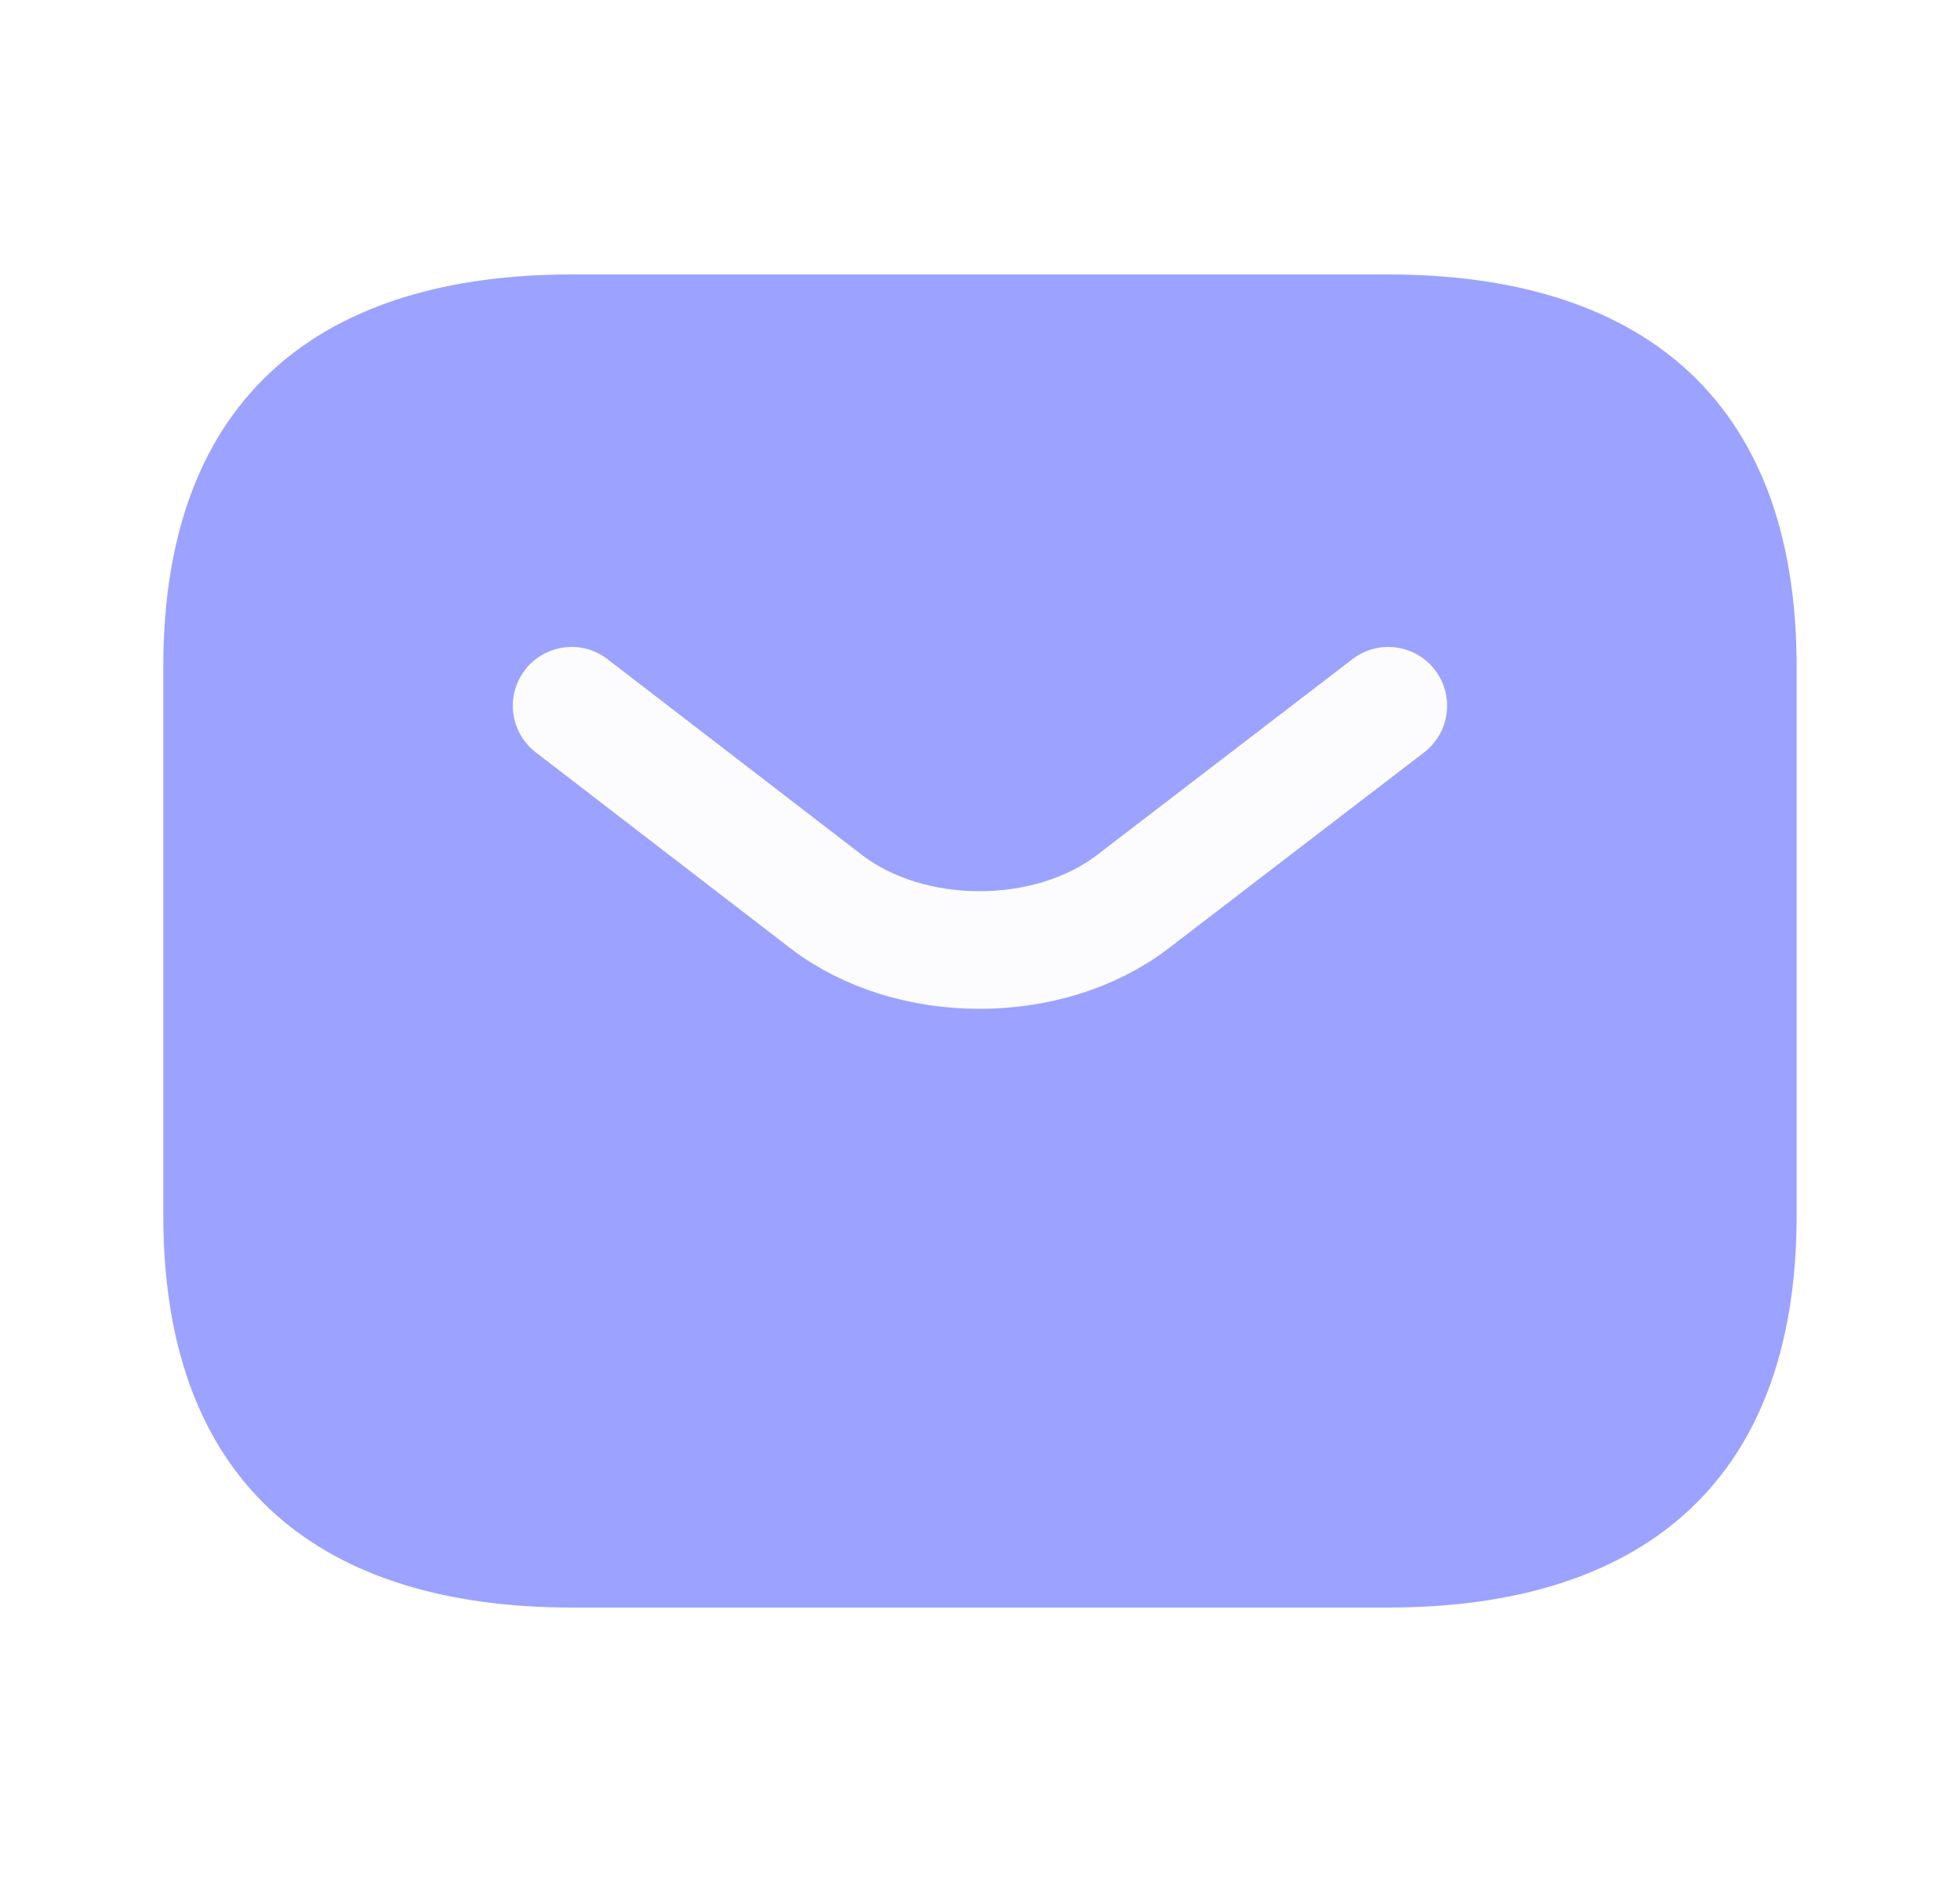
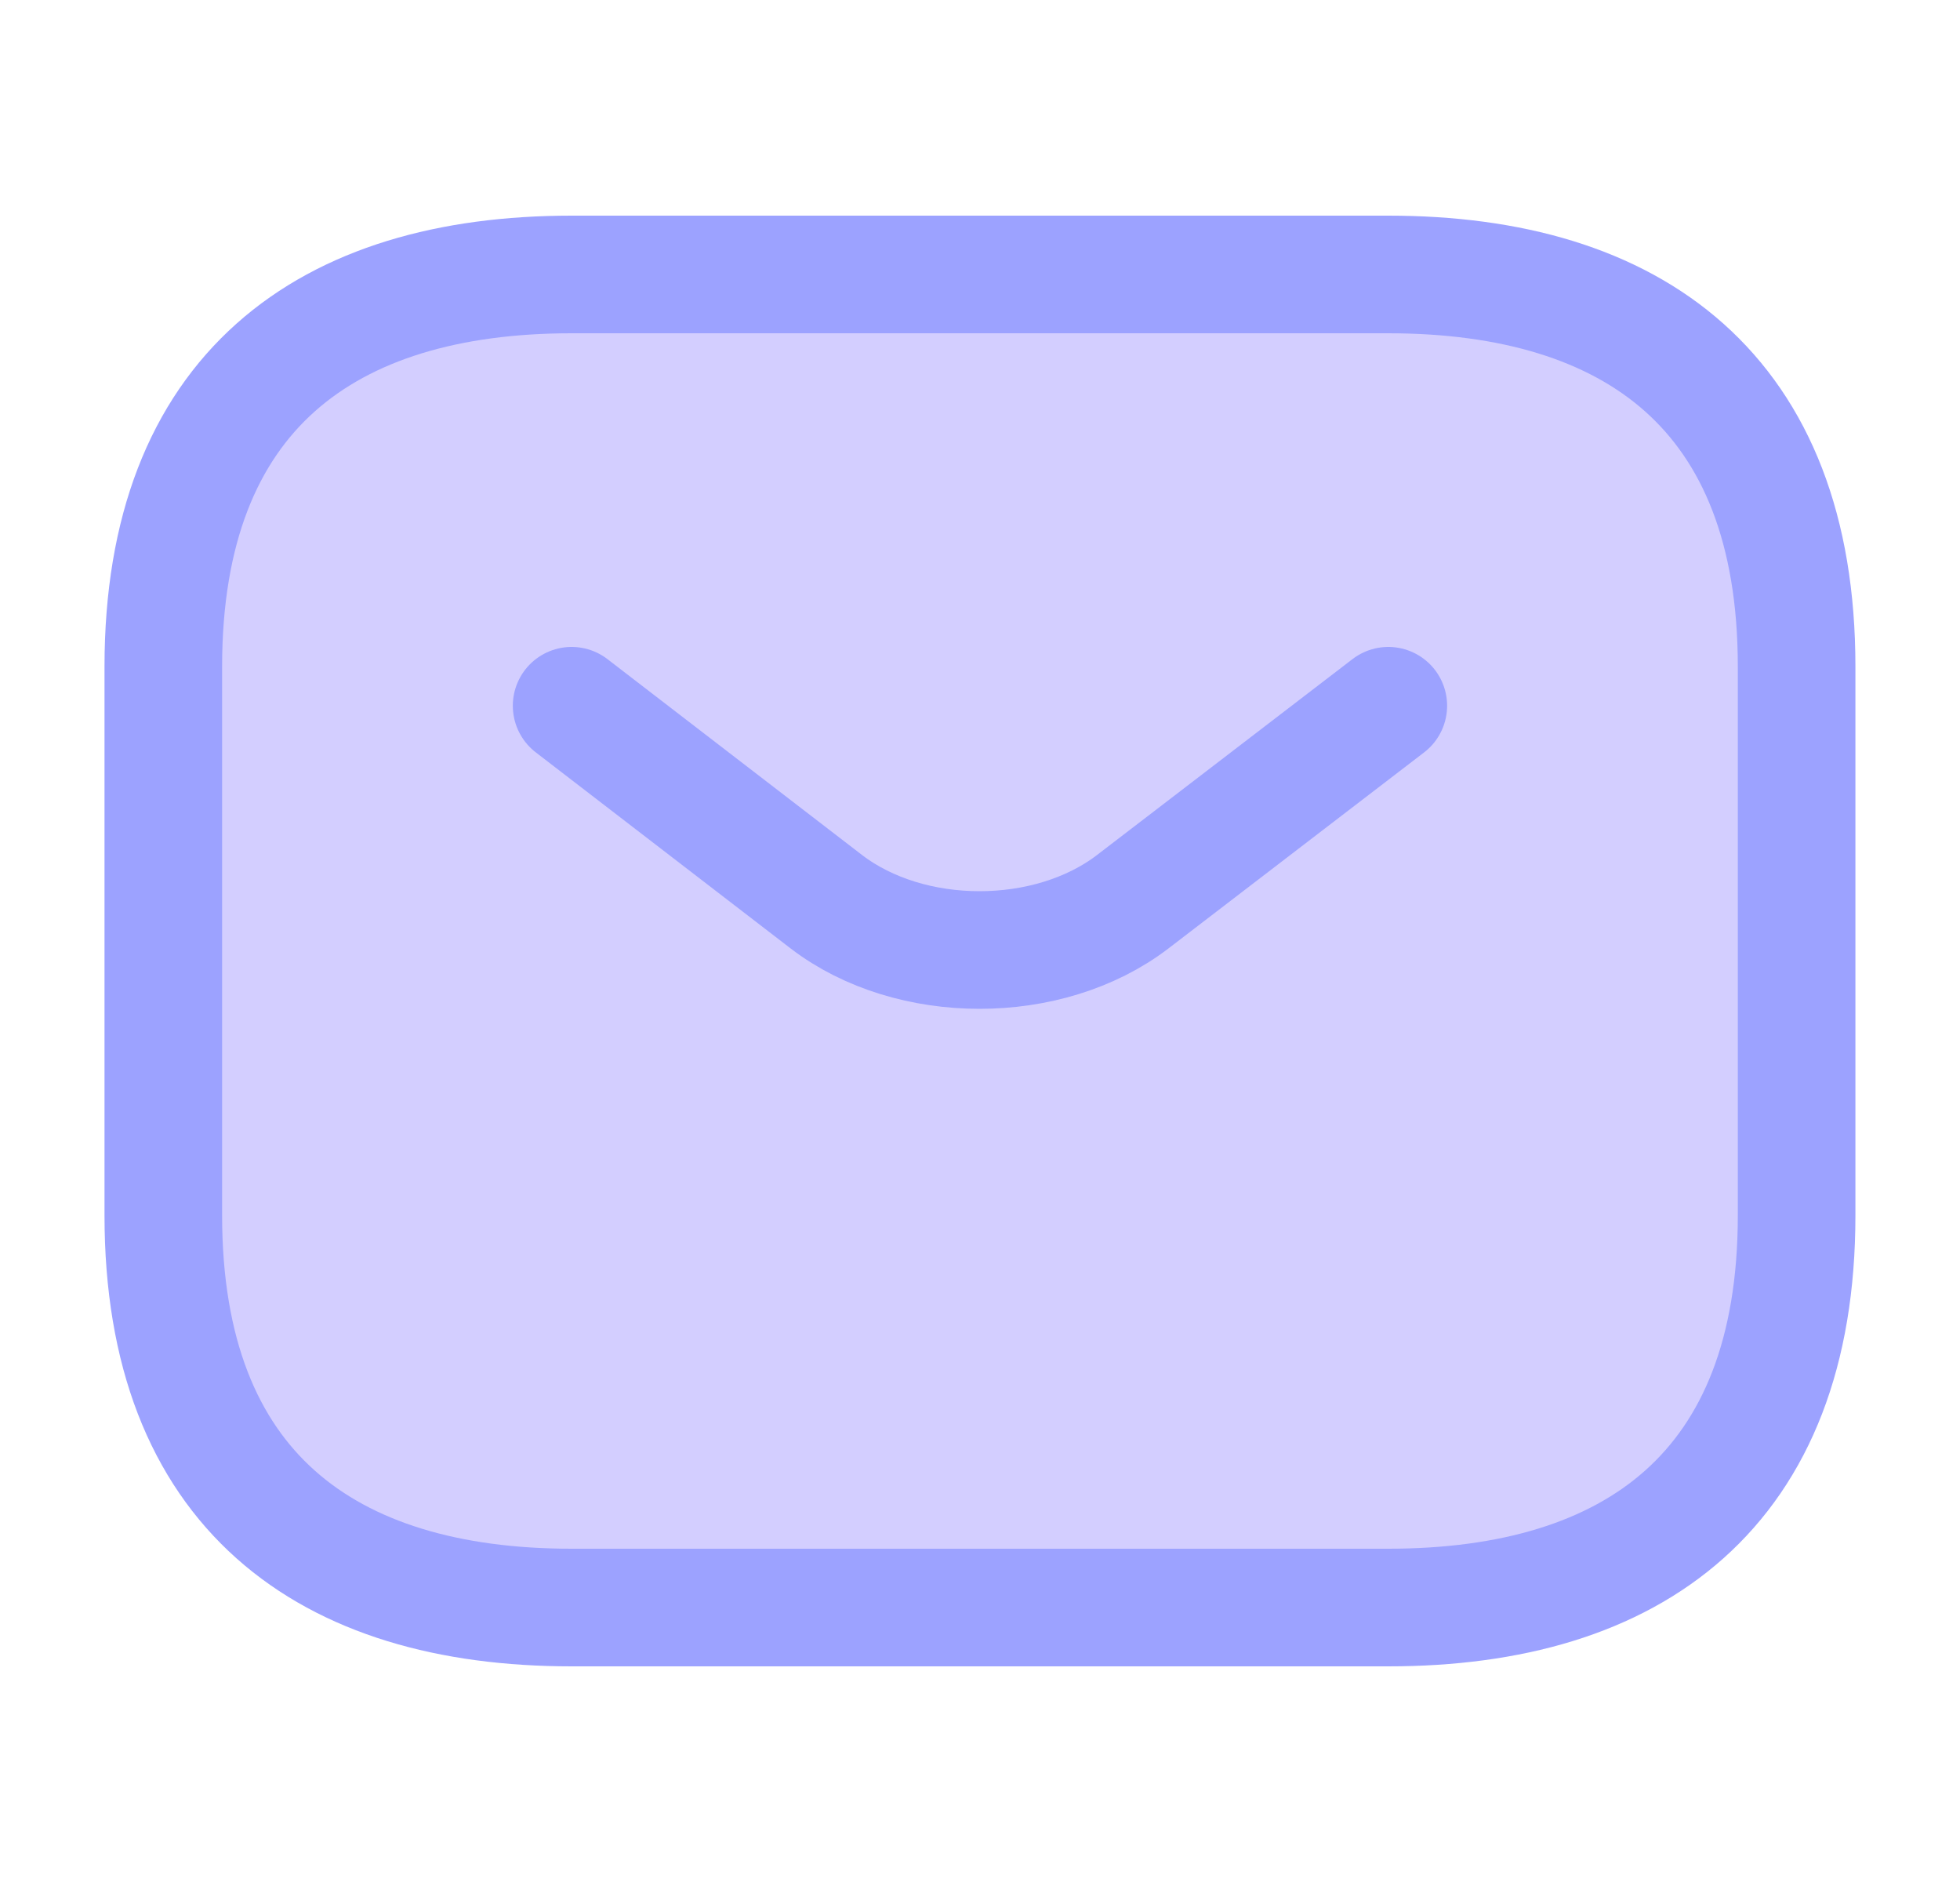
<svg xmlns="http://www.w3.org/2000/svg" width="25" height="24" viewBox="0 0 25 24" fill="none">
-   <path d="M17.707 20.5H7.291C4.166 20.5 2.083 19 2.083 15.5V8.5C2.083 5 4.166 3.5 7.291 3.5H17.707C20.832 3.5 22.916 5 22.916 8.5V15.5C22.916 19 20.832 20.5 17.707 20.5Z" fill="#9CA2FF" />
-   <path d="M17.708 9L14.447 11.5C13.374 12.32 11.614 12.32 10.541 11.5L7.291 9" stroke="#FCFCFF" stroke-width="1.5" stroke-miterlimit="10" stroke-linecap="round" stroke-linejoin="round" />
+   <path d="M17.707 20.5H7.291C4.166 20.5 2.083 19 2.083 15.5V8.5C2.083 5 4.166 3.5 7.291 3.5H17.707C20.832 3.5 22.916 5 22.916 8.5V15.5C22.916 19 20.832 20.5 17.707 20.5Z" fill="#D3CEFF" stroke="#9CA2FF" stroke-width="1.5" stroke-miterlimit="10" stroke-linecap="round" stroke-linejoin="round" />
+   <path d="M17.708 9L14.447 11.5C13.374 12.32 11.614 12.32 10.541 11.5L7.291 9" stroke="#9CA2FF" stroke-width="1.5" stroke-miterlimit="10" stroke-linecap="round" stroke-linejoin="round" />
</svg>
